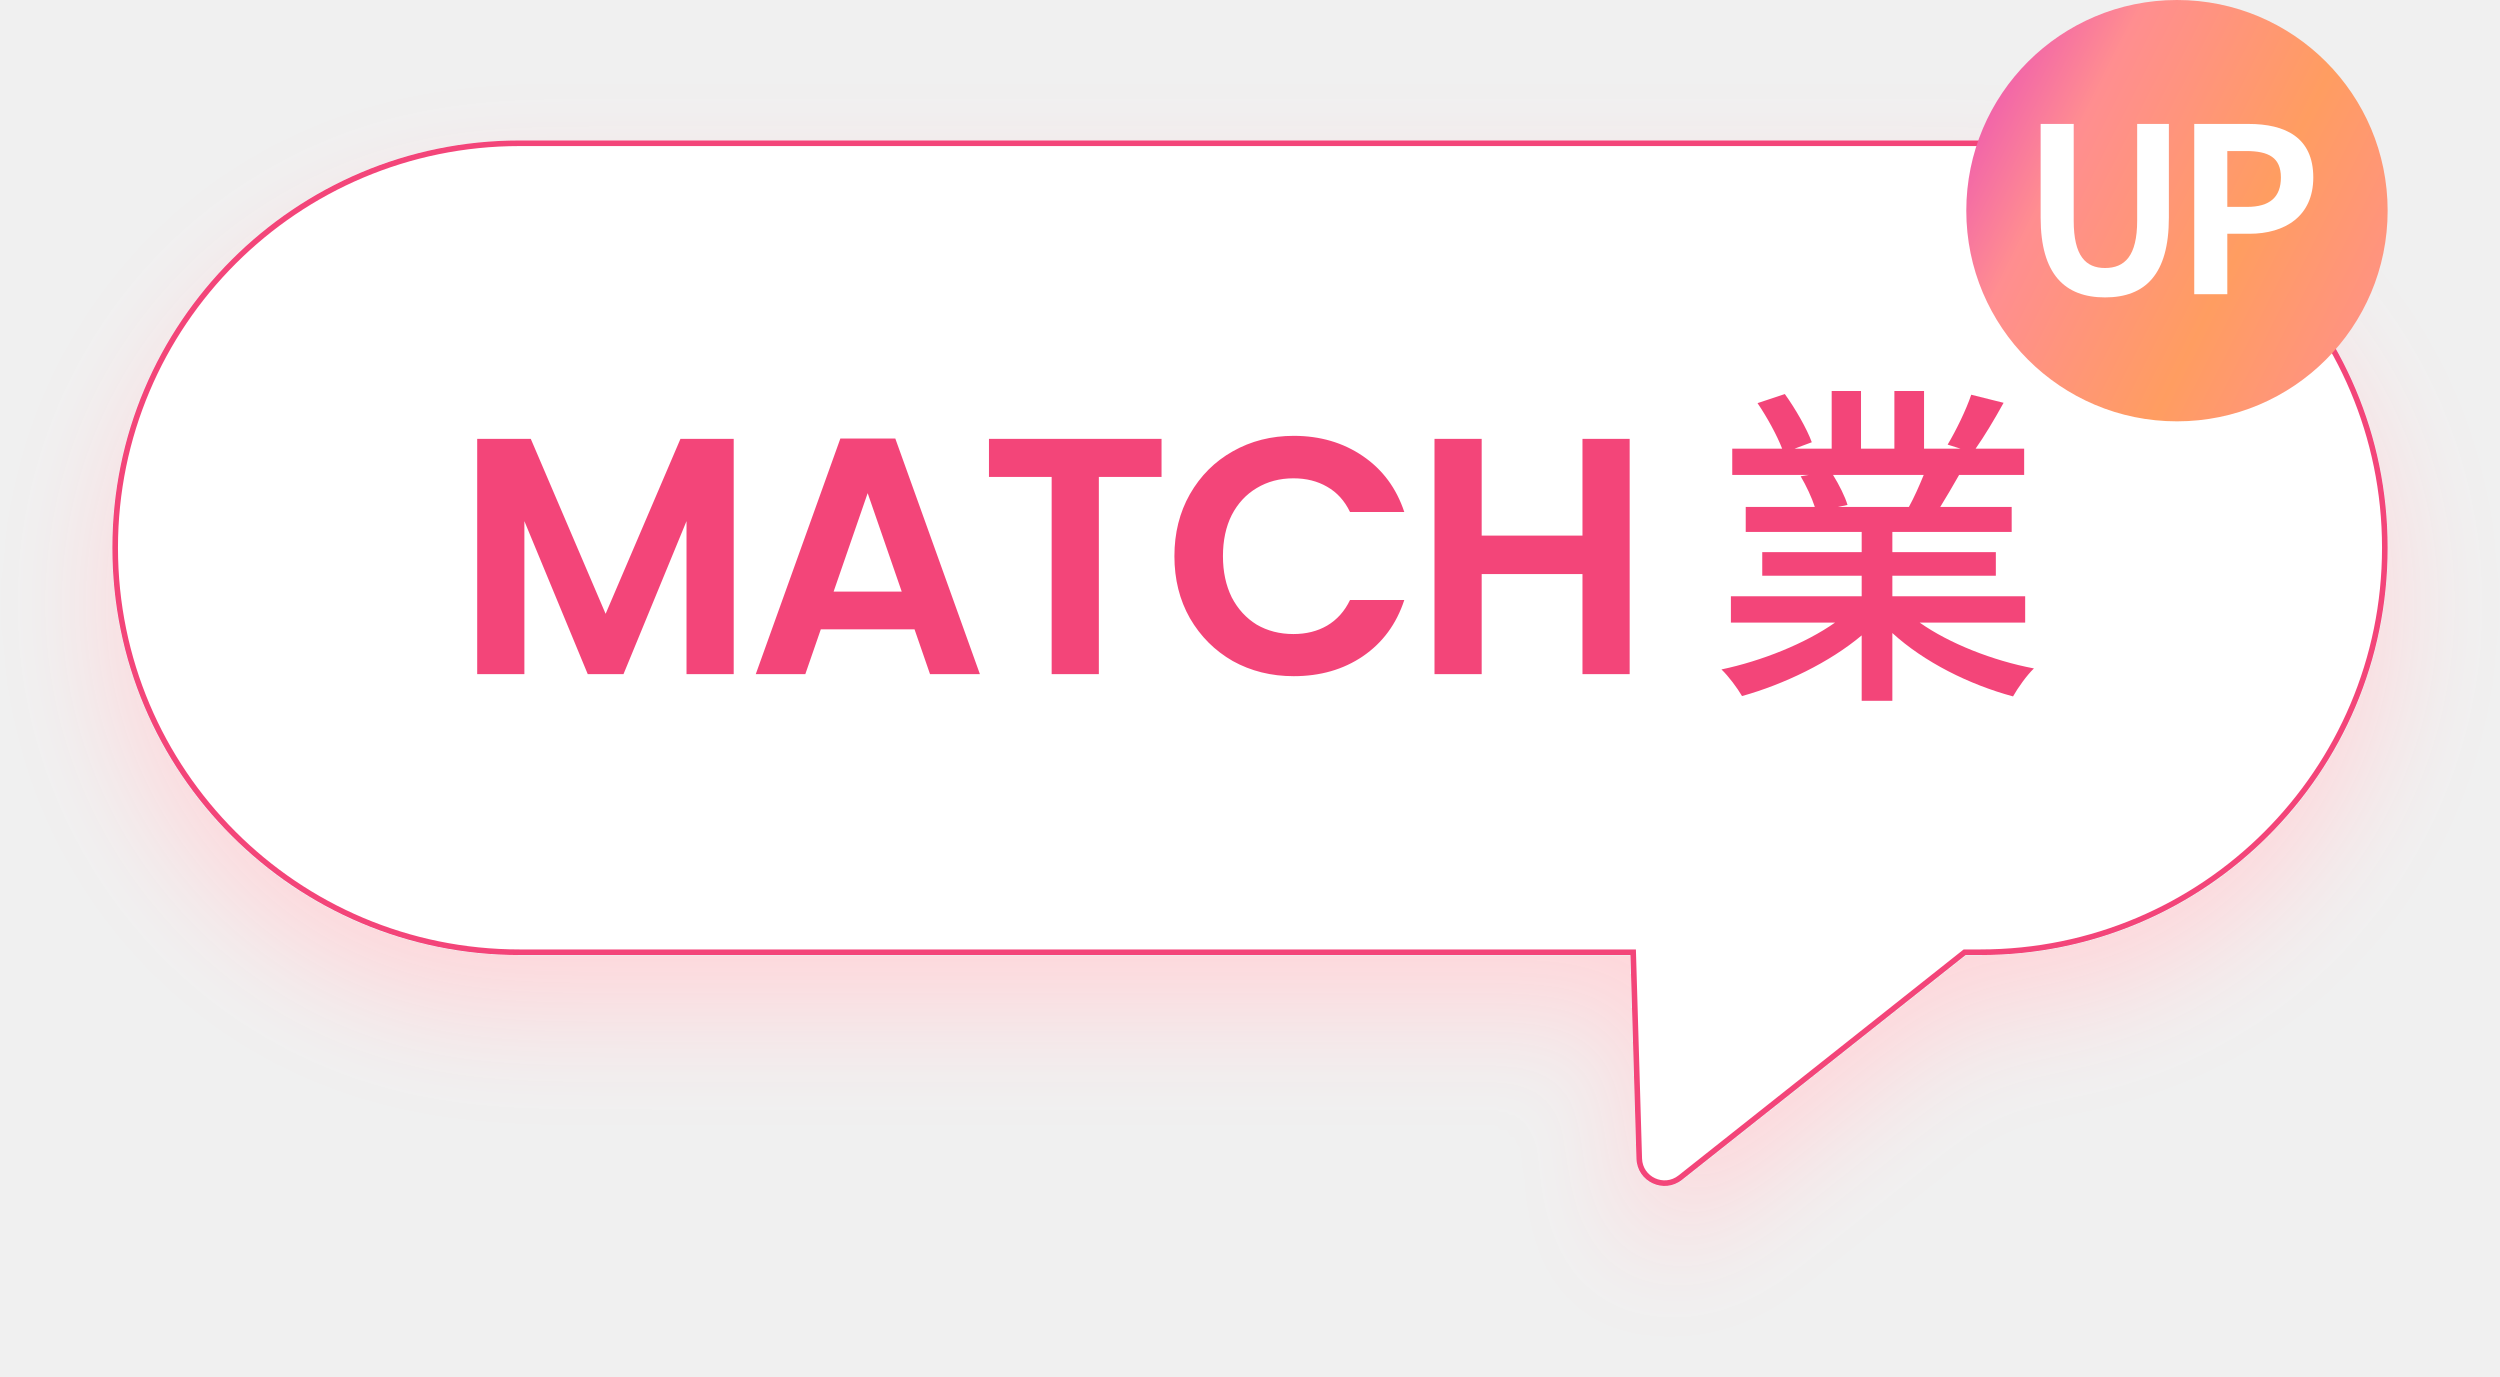
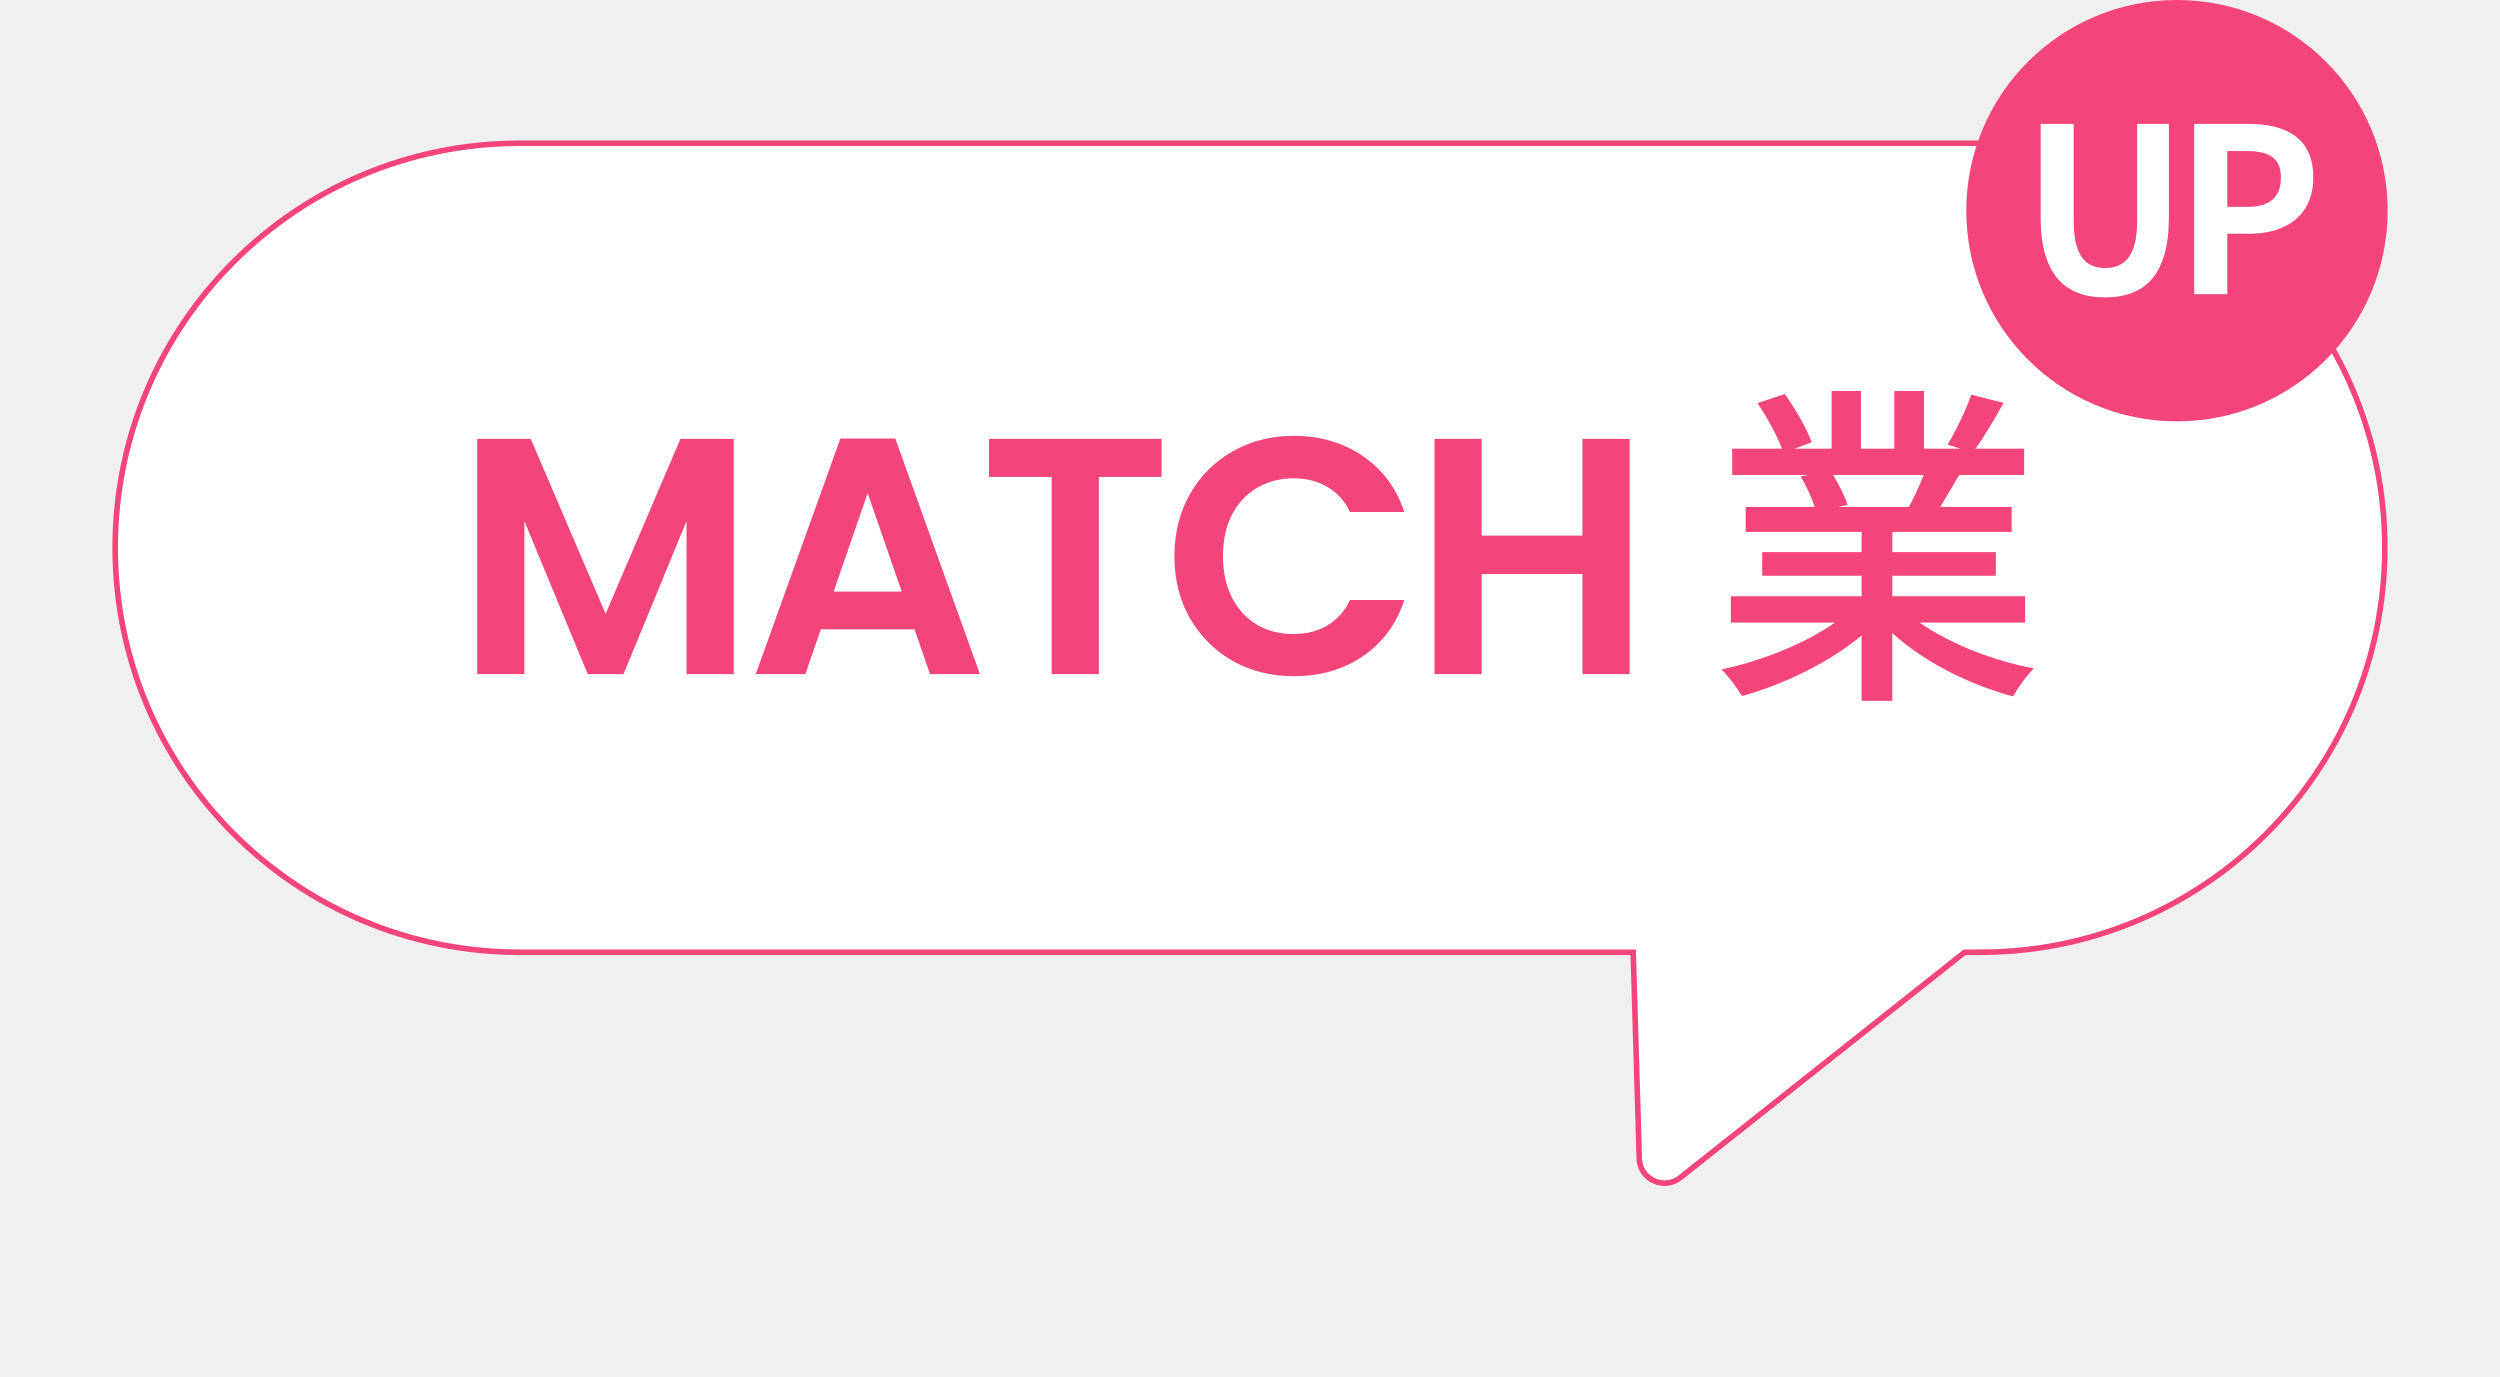
- <svg xmlns="http://www.w3.org/2000/svg" width="89" height="49" viewBox="0 0 89 49" fill="none">
-   <g filter="url(#filter0_d_153_2214)">
-     <mask id="path-1-inside-1_153_2214" fill="white">
-       <path fill-rule="evenodd" clip-rule="evenodd" d="M18.5 5C10.492 5 4 11.492 4 19.5C4 27.508 10.492 34 18.5 34H58.044L58.257 41.249C58.281 42.071 59.233 42.514 59.878 42.003L69.976 34H70.5C78.508 34 85 27.508 85 19.5C85 11.492 78.508 5 70.5 5H18.5Z" />
+ <svg xmlns="http://www.w3.org/2000/svg" version="1.1" id="Layer_1" x="0px" y="0px" width="89px" height="49px" viewBox="0 0 89 49" enable-background="new 0 0 89 49" xml:space="preserve">
+   <g>
+     <path fill="#FFFFFF" d="M18.5,5C10.492,5,4,11.492,4,19.5S10.492,34,18.5,34h39.544l0.214,7.249   c0.023,0.822,0.975,1.266,1.62,0.755L69.977,34H70.5C78.508,34,85,27.508,85,19.5S78.508,5,70.5,5H18.5z" />
+     <defs>
+       <filter id="Adobe_OpacityMaskFilter" filterUnits="userSpaceOnUse" x="3.8" y="4.8" width="81.4" height="37.622">
+         <feColorMatrix type="matrix" values="1 0 0 0 0  0 1 0 0 0  0 0 1 0 0  0 0 0 1 0" />
+       </filter>
+     </defs>
+     <mask maskUnits="userSpaceOnUse" x="3.8" y="4.8" width="81.4" height="37.622" id="path-1-inside-1_153_2214">
+       <path fill="#FFFFFF" filter="url(#Adobe_OpacityMaskFilter)" d="M18.5,5C10.492,5,4,11.492,4,19.5S10.492,34,18.5,34h39.544    l0.214,7.249c0.023,0.822,0.975,1.266,1.62,0.755L69.977,34H70.5C78.508,34,85,27.508,85,19.5S78.508,5,70.5,5H18.5z" />
    </mask>
-     <path fill-rule="evenodd" clip-rule="evenodd" d="M18.5 5C10.492 5 4 11.492 4 19.5C4 27.508 10.492 34 18.5 34H58.044L58.257 41.249C58.281 42.071 59.233 42.514 59.878 42.003L69.976 34H70.5C78.508 34 85 27.508 85 19.5C85 11.492 78.508 5 70.5 5H18.5Z" fill="white" />
-     <path d="M58.044 34L58.244 33.994L58.238 33.8H58.044V34ZM58.257 41.249L58.457 41.243L58.257 41.249ZM59.878 42.003L59.754 41.847L59.878 42.003ZM69.976 34V33.8H69.907L69.852 33.843L69.976 34ZM4.2 19.5C4.2 11.602 10.602 5.2 18.5 5.2V4.8C10.381 4.8 3.8 11.381 3.8 19.5H4.2ZM18.5 33.8C10.602 33.8 4.2 27.398 4.2 19.5H3.8C3.8 27.619 10.381 34.2 18.5 34.2V33.8ZM58.044 33.8H18.5V34.2H58.044V33.8ZM58.457 41.243L58.244 33.994L57.844 34.006L58.057 41.255L58.457 41.243ZM59.754 41.847C59.238 42.255 58.476 41.901 58.457 41.243L58.057 41.255C58.086 42.242 59.228 42.773 60.002 42.16L59.754 41.847ZM69.852 33.843L59.754 41.847L60.002 42.16L70.101 34.157L69.852 33.843ZM70.5 33.8H69.976V34.2H70.5V33.8ZM84.8 19.5C84.8 27.398 78.398 33.8 70.5 33.8V34.2C78.619 34.2 85.2 27.619 85.2 19.5H84.8ZM70.5 5.2C78.398 5.2 84.8 11.602 84.8 19.5H85.2C85.2 11.381 78.619 4.8 70.5 4.8V5.2ZM18.5 5.2H70.5V4.8H18.5V5.2Z" fill="#F34579" mask="url(#path-1-inside-1_153_2214)" />
+     <path mask="url(#path-1-inside-1_153_2214)" fill="#F34579" d="M58.044,34l0.2-0.006L58.238,33.8h-0.194V34z M58.258,41.249   l0.199-0.006L58.258,41.249z M59.878,42.004l-0.124-0.157L59.878,42.004z M69.977,34v-0.2h-0.07l-0.055,0.044L69.977,34z M4.2,19.5   c0-7.897,6.402-14.3,14.3-14.3V4.8c-8.119,0-14.7,6.582-14.7,14.7H4.2z M18.5,33.8c-7.898,0-14.3-6.402-14.3-14.3H3.8   c0,8.119,6.582,14.7,14.7,14.7V33.8z M58.044,33.8H18.5v0.4h39.544V33.8z M58.457,41.243l-0.213-7.249l-0.4,0.012l0.213,7.249   L58.457,41.243z M59.754,41.847c-0.516,0.409-1.277,0.055-1.297-0.604l-0.4,0.012c0.029,0.987,1.172,1.519,1.945,0.905   L59.754,41.847z M69.852,33.844l-10.098,8.003l0.248,0.313l10.099-8.004L69.852,33.844z M70.5,33.8h-0.523v0.4H70.5V33.8z    M84.8,19.5c0,7.897-6.401,14.3-14.3,14.3v0.4c8.119,0,14.7-6.581,14.7-14.7H84.8z M70.5,5.2c7.898,0,14.3,6.402,14.3,14.3h0.4   c0-8.119-6.581-14.7-14.7-14.7V5.2z M18.5,5.2h52V4.8h-52V5.2z" />
  </g>
-   <path d="M26.12 15.624V24H24.44V18.552L22.196 24H20.924L18.668 18.552V24H16.988V15.624H18.896L21.56 21.852L24.224 15.624H26.12ZM32.557 22.404H29.221L28.669 24H26.905L29.917 15.612H31.873L34.885 24H33.109L32.557 22.404ZM32.101 21.06L30.889 17.556L29.677 21.06H32.101ZM41.351 15.624V16.98H39.119V24H37.439V16.98H35.207V15.624H41.351ZM41.809 19.8C41.809 18.976 41.993 18.24 42.361 17.592C42.737 16.936 43.245 16.428 43.885 16.068C44.533 15.7 45.257 15.516 46.057 15.516C46.993 15.516 47.813 15.756 48.517 16.236C49.221 16.716 49.713 17.38 49.993 18.228H48.061C47.869 17.828 47.597 17.528 47.245 17.328C46.901 17.128 46.501 17.028 46.045 17.028C45.557 17.028 45.121 17.144 44.737 17.376C44.361 17.6 44.065 17.92 43.849 18.336C43.641 18.752 43.537 19.24 43.537 19.8C43.537 20.352 43.641 20.84 43.849 21.264C44.065 21.68 44.361 22.004 44.737 22.236C45.121 22.46 45.557 22.572 46.045 22.572C46.501 22.572 46.901 22.472 47.245 22.272C47.597 22.064 47.869 21.76 48.061 21.36H49.993C49.713 22.216 49.221 22.884 48.517 23.364C47.821 23.836 47.001 24.072 46.057 24.072C45.257 24.072 44.533 23.892 43.885 23.532C43.245 23.164 42.737 22.656 42.361 22.008C41.993 21.36 41.809 20.624 41.809 19.8ZM58.016 15.624V24H56.336V20.436H52.748V24H51.068V15.624H52.748V19.068H56.336V15.624H58.016ZM68.484 16.908C68.328 17.292 68.136 17.724 67.956 18.048H65.424L65.772 17.976C65.688 17.688 65.472 17.256 65.256 16.908H68.484ZM72.096 22.164V21.228H67.368V20.496H71.052V19.656H67.368V18.936H71.616V18.048H69.072C69.276 17.712 69.516 17.316 69.744 16.908H72.06V15.972H70.332C70.644 15.528 71.004 14.928 71.328 14.34L70.176 14.052C69.996 14.592 69.624 15.348 69.336 15.828L69.792 15.972H68.496V13.92H67.44V15.972H66.252V13.92H65.208V15.972H63.888L64.5 15.744C64.332 15.276 63.912 14.544 63.54 14.028L62.568 14.352C62.904 14.844 63.264 15.504 63.444 15.972H61.668V16.908H64.392L64.104 16.956C64.296 17.28 64.5 17.712 64.608 18.048H62.148V18.936H66.276V19.656H62.736V20.496H66.276V21.228H61.62V22.164H65.328C64.272 22.908 62.712 23.532 61.284 23.832C61.536 24.072 61.848 24.492 62.016 24.78C63.516 24.36 65.136 23.58 66.276 22.62V24.948H67.368V22.536C68.496 23.568 70.104 24.372 71.664 24.792C71.832 24.492 72.156 24.036 72.408 23.796C70.944 23.52 69.396 22.908 68.34 22.164H72.096Z" fill="#F34579" />
-   <rect x="70" width="15" height="15" rx="7.5" fill="url(#paint0_linear_153_2214)" />
-   <path d="M74.938 10.588C76.377 10.588 77.212 9.762 77.212 7.75V4.412H76.083V7.856C76.083 9.116 75.638 9.541 74.938 9.541C74.254 9.541 73.824 9.116 73.824 7.856V4.412H72.647V7.75C72.647 9.762 73.506 10.588 74.938 10.588Z" fill="white" />
-   <path d="M78.115 10.474H79.292V8.322H80.079C81.343 8.322 82.353 7.701 82.353 6.318C82.353 4.886 81.351 4.412 80.047 4.412H78.115V10.474ZM79.292 7.365V5.377H79.96C80.771 5.377 81.2 5.614 81.2 6.318C81.2 7.013 80.811 7.365 79.999 7.365H79.292Z" fill="white" />
-   <defs>
-     <filter id="filter0_d_153_2214" x="0" y="3" width="89" height="45.221" filterUnits="userSpaceOnUse" color-interpolation-filters="sRGB">
-       <feFlood flood-opacity="0" result="BackgroundImageFix" />
-       <feColorMatrix in="SourceAlpha" type="matrix" values="0 0 0 0 0 0 0 0 0 0 0 0 0 0 0 0 0 0 127 0" result="hardAlpha" />
-       <feOffset dy="2" />
-       <feGaussianBlur stdDeviation="2" />
-       <feComposite in2="hardAlpha" operator="out" />
-       <feColorMatrix type="matrix" values="0 0 0 0 1 0 0 0 0 0.839 0 0 0 0 0.855 0 0 0 1 0" />
-       <feBlend mode="normal" in2="BackgroundImageFix" result="effect1_dropShadow_153_2214" />
-       <feBlend mode="normal" in="SourceGraphic" in2="effect1_dropShadow_153_2214" result="shape" />
-     </filter>
-     <linearGradient id="paint0_linear_153_2214" x1="70" y1="0" x2="87.986" y2="9.095" gradientUnits="userSpaceOnUse">
-       <stop stop-color="#E744BD" />
-       <stop offset="0.281" stop-color="#FF8E90" />
-       <stop offset="0.63" stop-color="#FF9D61" />
-       <stop offset="1" stop-color="#FF8E90" />
-     </linearGradient>
-   </defs>
+   <path fill="#F34579" d="M26.12,15.624V24h-1.68v-5.448L22.196,24h-1.272l-2.256-5.448V24h-1.68v-8.376h1.908l2.664,6.228  l2.664-6.228H26.12z M32.557,22.404h-3.336L28.669,24h-1.764l3.012-8.388h1.956L34.885,24h-1.776L32.557,22.404z M32.101,21.06  l-1.212-3.504l-1.212,3.504H32.101z M41.351,15.624v1.356h-2.232V24h-1.68v-7.02h-2.232v-1.356H41.351z M41.809,19.8  c0-0.824,0.184-1.56,0.552-2.208c0.376-0.656,0.884-1.164,1.524-1.524c0.648-0.368,1.372-0.552,2.172-0.552  c0.936,0,1.756,0.24,2.46,0.72s1.196,1.144,1.476,1.992h-1.932c-0.191-0.4-0.464-0.7-0.816-0.9c-0.344-0.2-0.744-0.3-1.199-0.3  c-0.488,0-0.924,0.116-1.308,0.348c-0.376,0.224-0.672,0.544-0.888,0.96c-0.208,0.416-0.312,0.904-0.312,1.464  c0,0.552,0.104,1.04,0.312,1.464c0.216,0.416,0.512,0.74,0.888,0.972c0.384,0.224,0.82,0.336,1.308,0.336  c0.455,0,0.855-0.1,1.199-0.3c0.353-0.208,0.625-0.512,0.816-0.912h1.932c-0.279,0.856-0.771,1.524-1.476,2.004  c-0.696,0.472-1.517,0.708-2.46,0.708c-0.8,0-1.524-0.18-2.172-0.54c-0.64-0.368-1.148-0.876-1.524-1.524  C41.993,21.36,41.809,20.624,41.809,19.8z M58.016,15.624V24h-1.68v-3.564h-3.588V24h-1.68v-8.376h1.68v3.444h3.588v-3.444H58.016z   M68.484,16.908c-0.156,0.384-0.349,0.816-0.528,1.14h-2.532l0.348-0.072c-0.084-0.288-0.299-0.72-0.516-1.068H68.484z   M72.096,22.164v-0.936h-4.729v-0.732h3.685v-0.84h-3.685v-0.72h4.248v-0.888h-2.543c0.203-0.336,0.443-0.732,0.672-1.14h2.316  v-0.936h-1.729c0.313-0.444,0.672-1.044,0.996-1.632l-1.152-0.288c-0.18,0.54-0.552,1.296-0.84,1.776l0.456,0.144h-1.296V13.92  h-1.057v2.052h-1.188V13.92h-1.044v2.052h-1.32l0.612-0.228c-0.168-0.468-0.588-1.2-0.96-1.716l-0.972,0.324  c0.336,0.492,0.695,1.152,0.875,1.62h-1.775v0.936h2.725l-0.289,0.048c0.192,0.324,0.396,0.756,0.504,1.092h-2.459v0.888h4.127v0.72  h-3.539v0.84h3.539v0.732h-4.656v0.936h3.709c-1.057,0.744-2.616,1.368-4.045,1.668c0.252,0.24,0.564,0.66,0.732,0.948  c1.5-0.42,3.12-1.2,4.26-2.16v2.328h1.092v-2.412c1.129,1.032,2.736,1.836,4.297,2.256c0.168-0.3,0.492-0.756,0.744-0.996  c-1.465-0.276-3.012-0.888-4.068-1.632H72.096z" />
+   <path fill="#F34579" d="M77.5,0L77.5,0C81.643,0,85,3.358,85,7.5l0,0c0,4.142-3.357,7.5-7.5,7.5l0,0c-4.143,0-7.5-3.358-7.5-7.5l0,0  C70,3.358,73.357,0,77.5,0z" />
+   <path fill="#FFFFFF" d="M74.938,10.588c1.439,0,2.274-0.826,2.274-2.839V4.412h-1.129v3.444c0,1.26-0.445,1.685-1.146,1.685  c-0.684,0-1.113-0.425-1.113-1.685V4.412h-1.177V7.75C72.647,9.762,73.506,10.588,74.938,10.588z" />
+   <path fill="#FFFFFF" d="M78.115,10.474h1.176V8.322h0.788c1.265,0,2.274-0.622,2.274-2.004c0-1.432-1.002-1.906-2.307-1.906h-1.932  V10.474z M79.291,7.365V5.377h0.668c0.813,0,1.241,0.237,1.241,0.941c0,0.695-0.39,1.047-1.2,1.047H79.291z" />
</svg>
